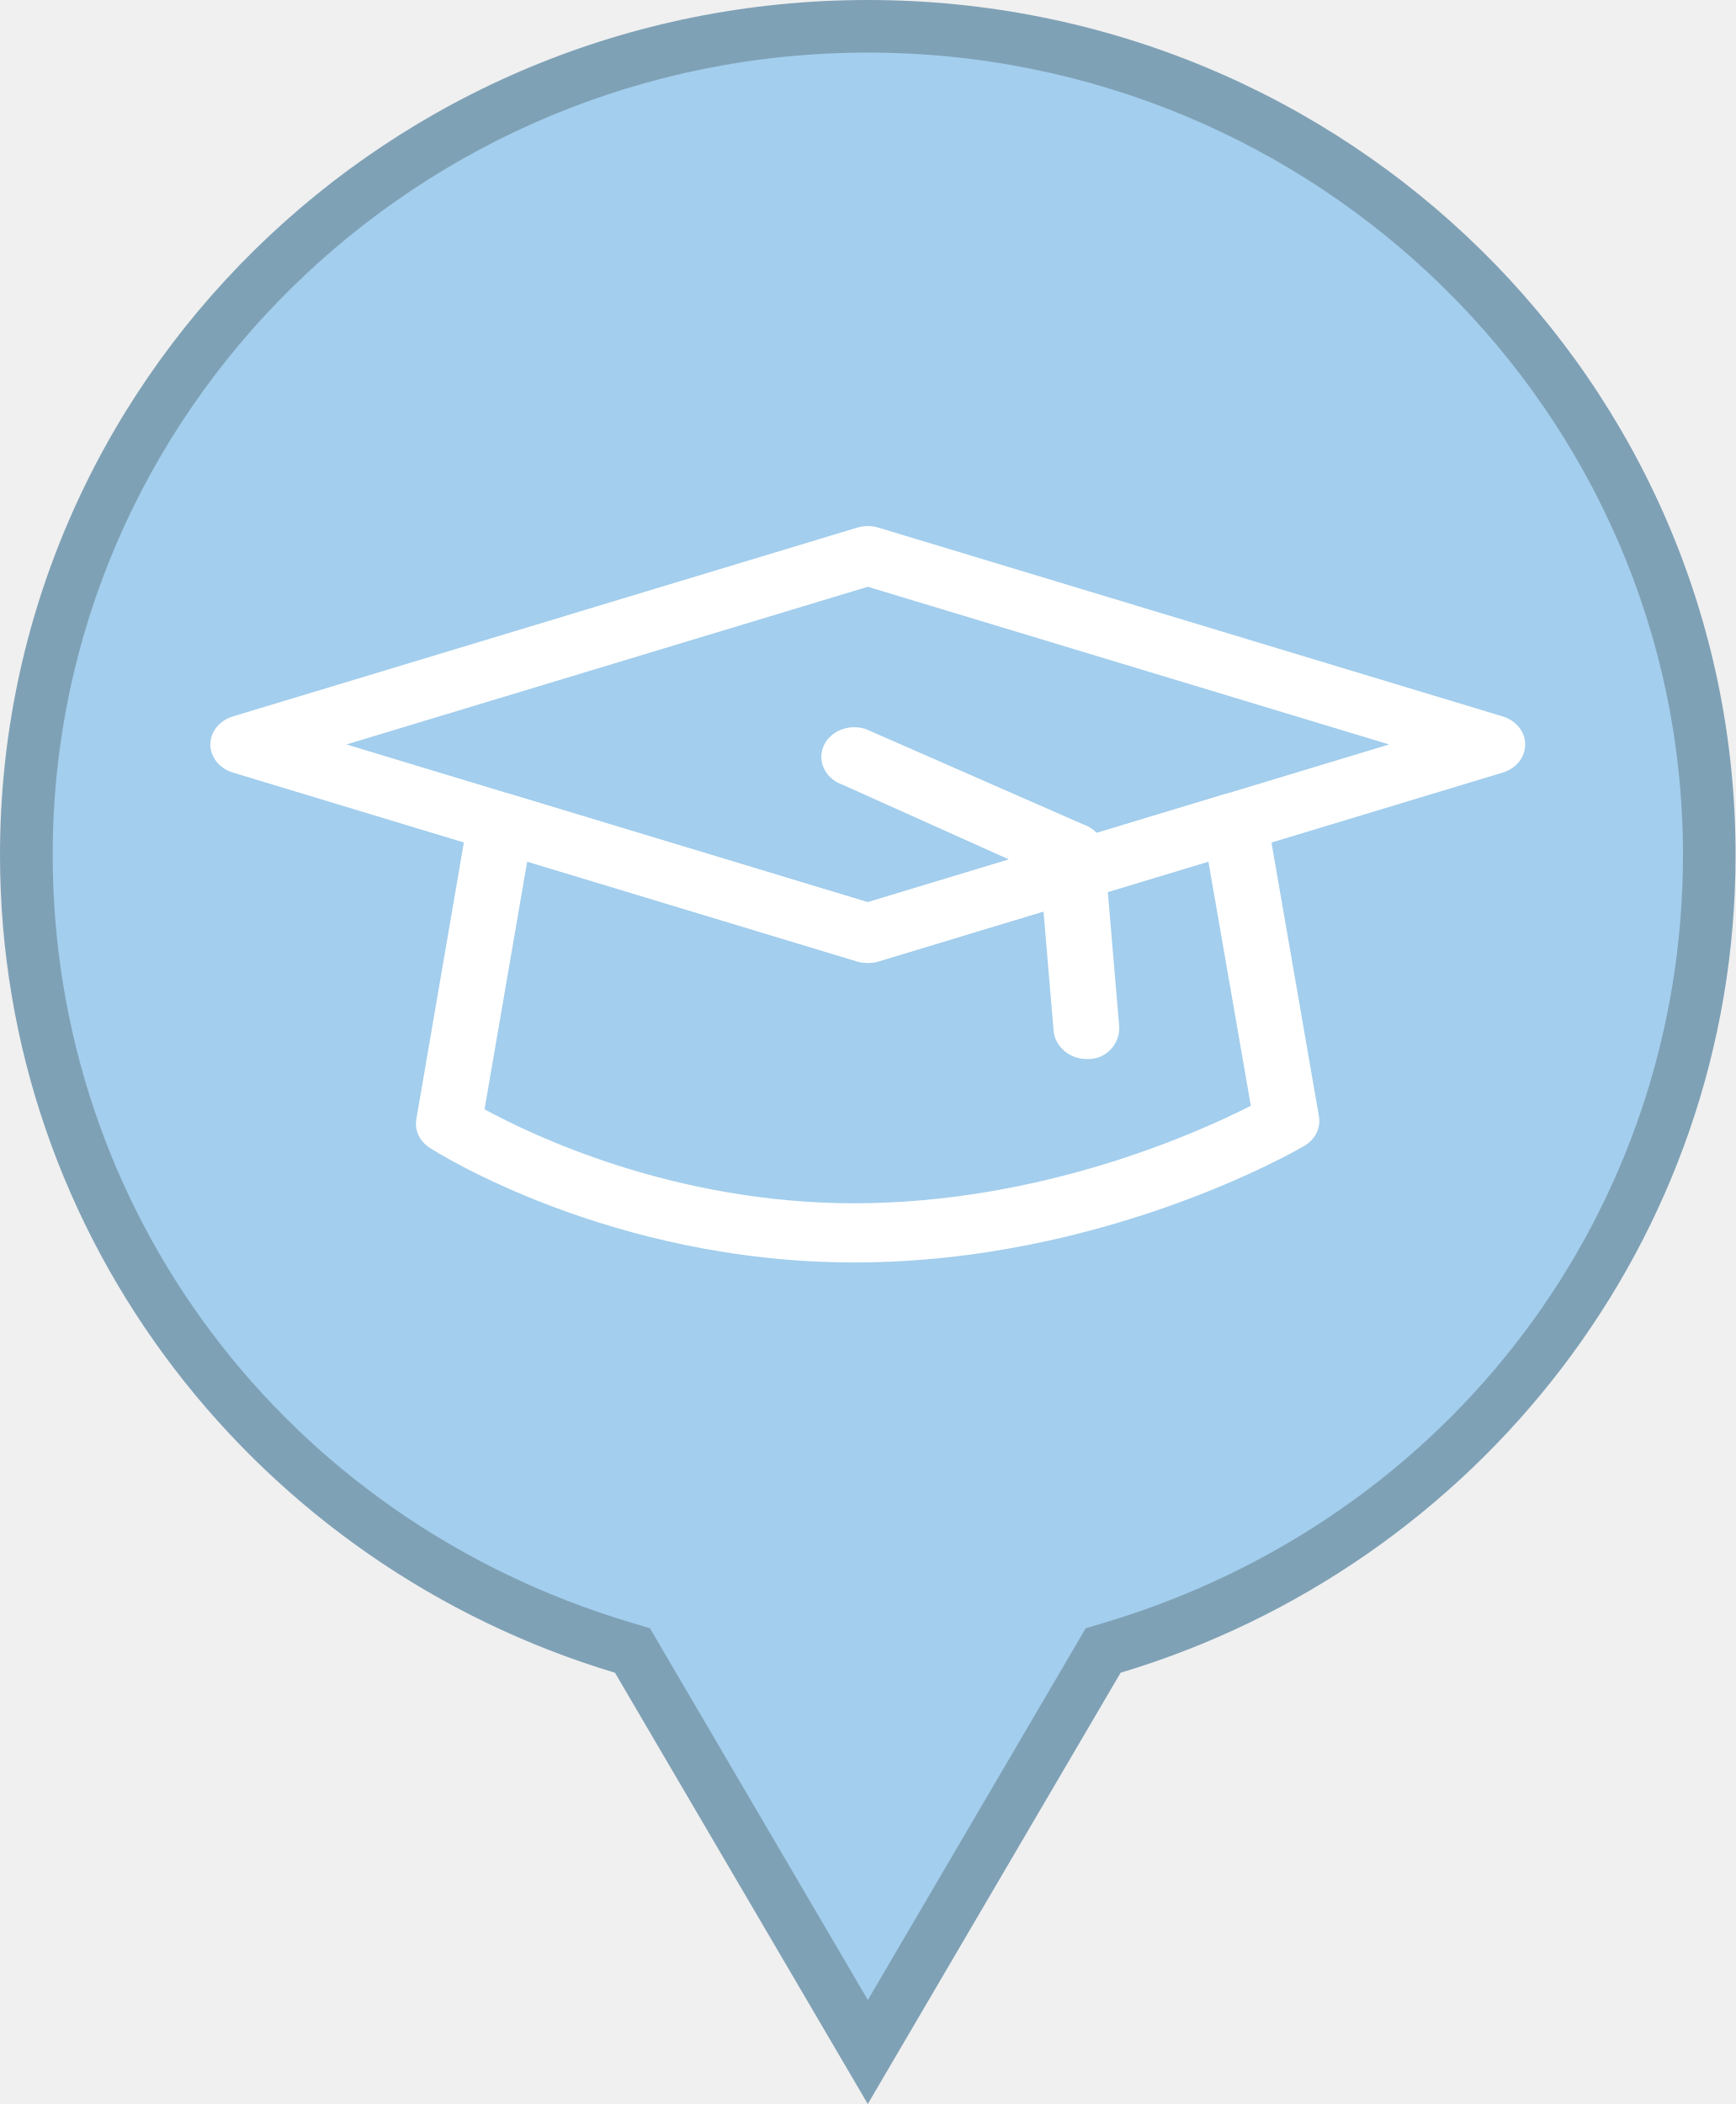
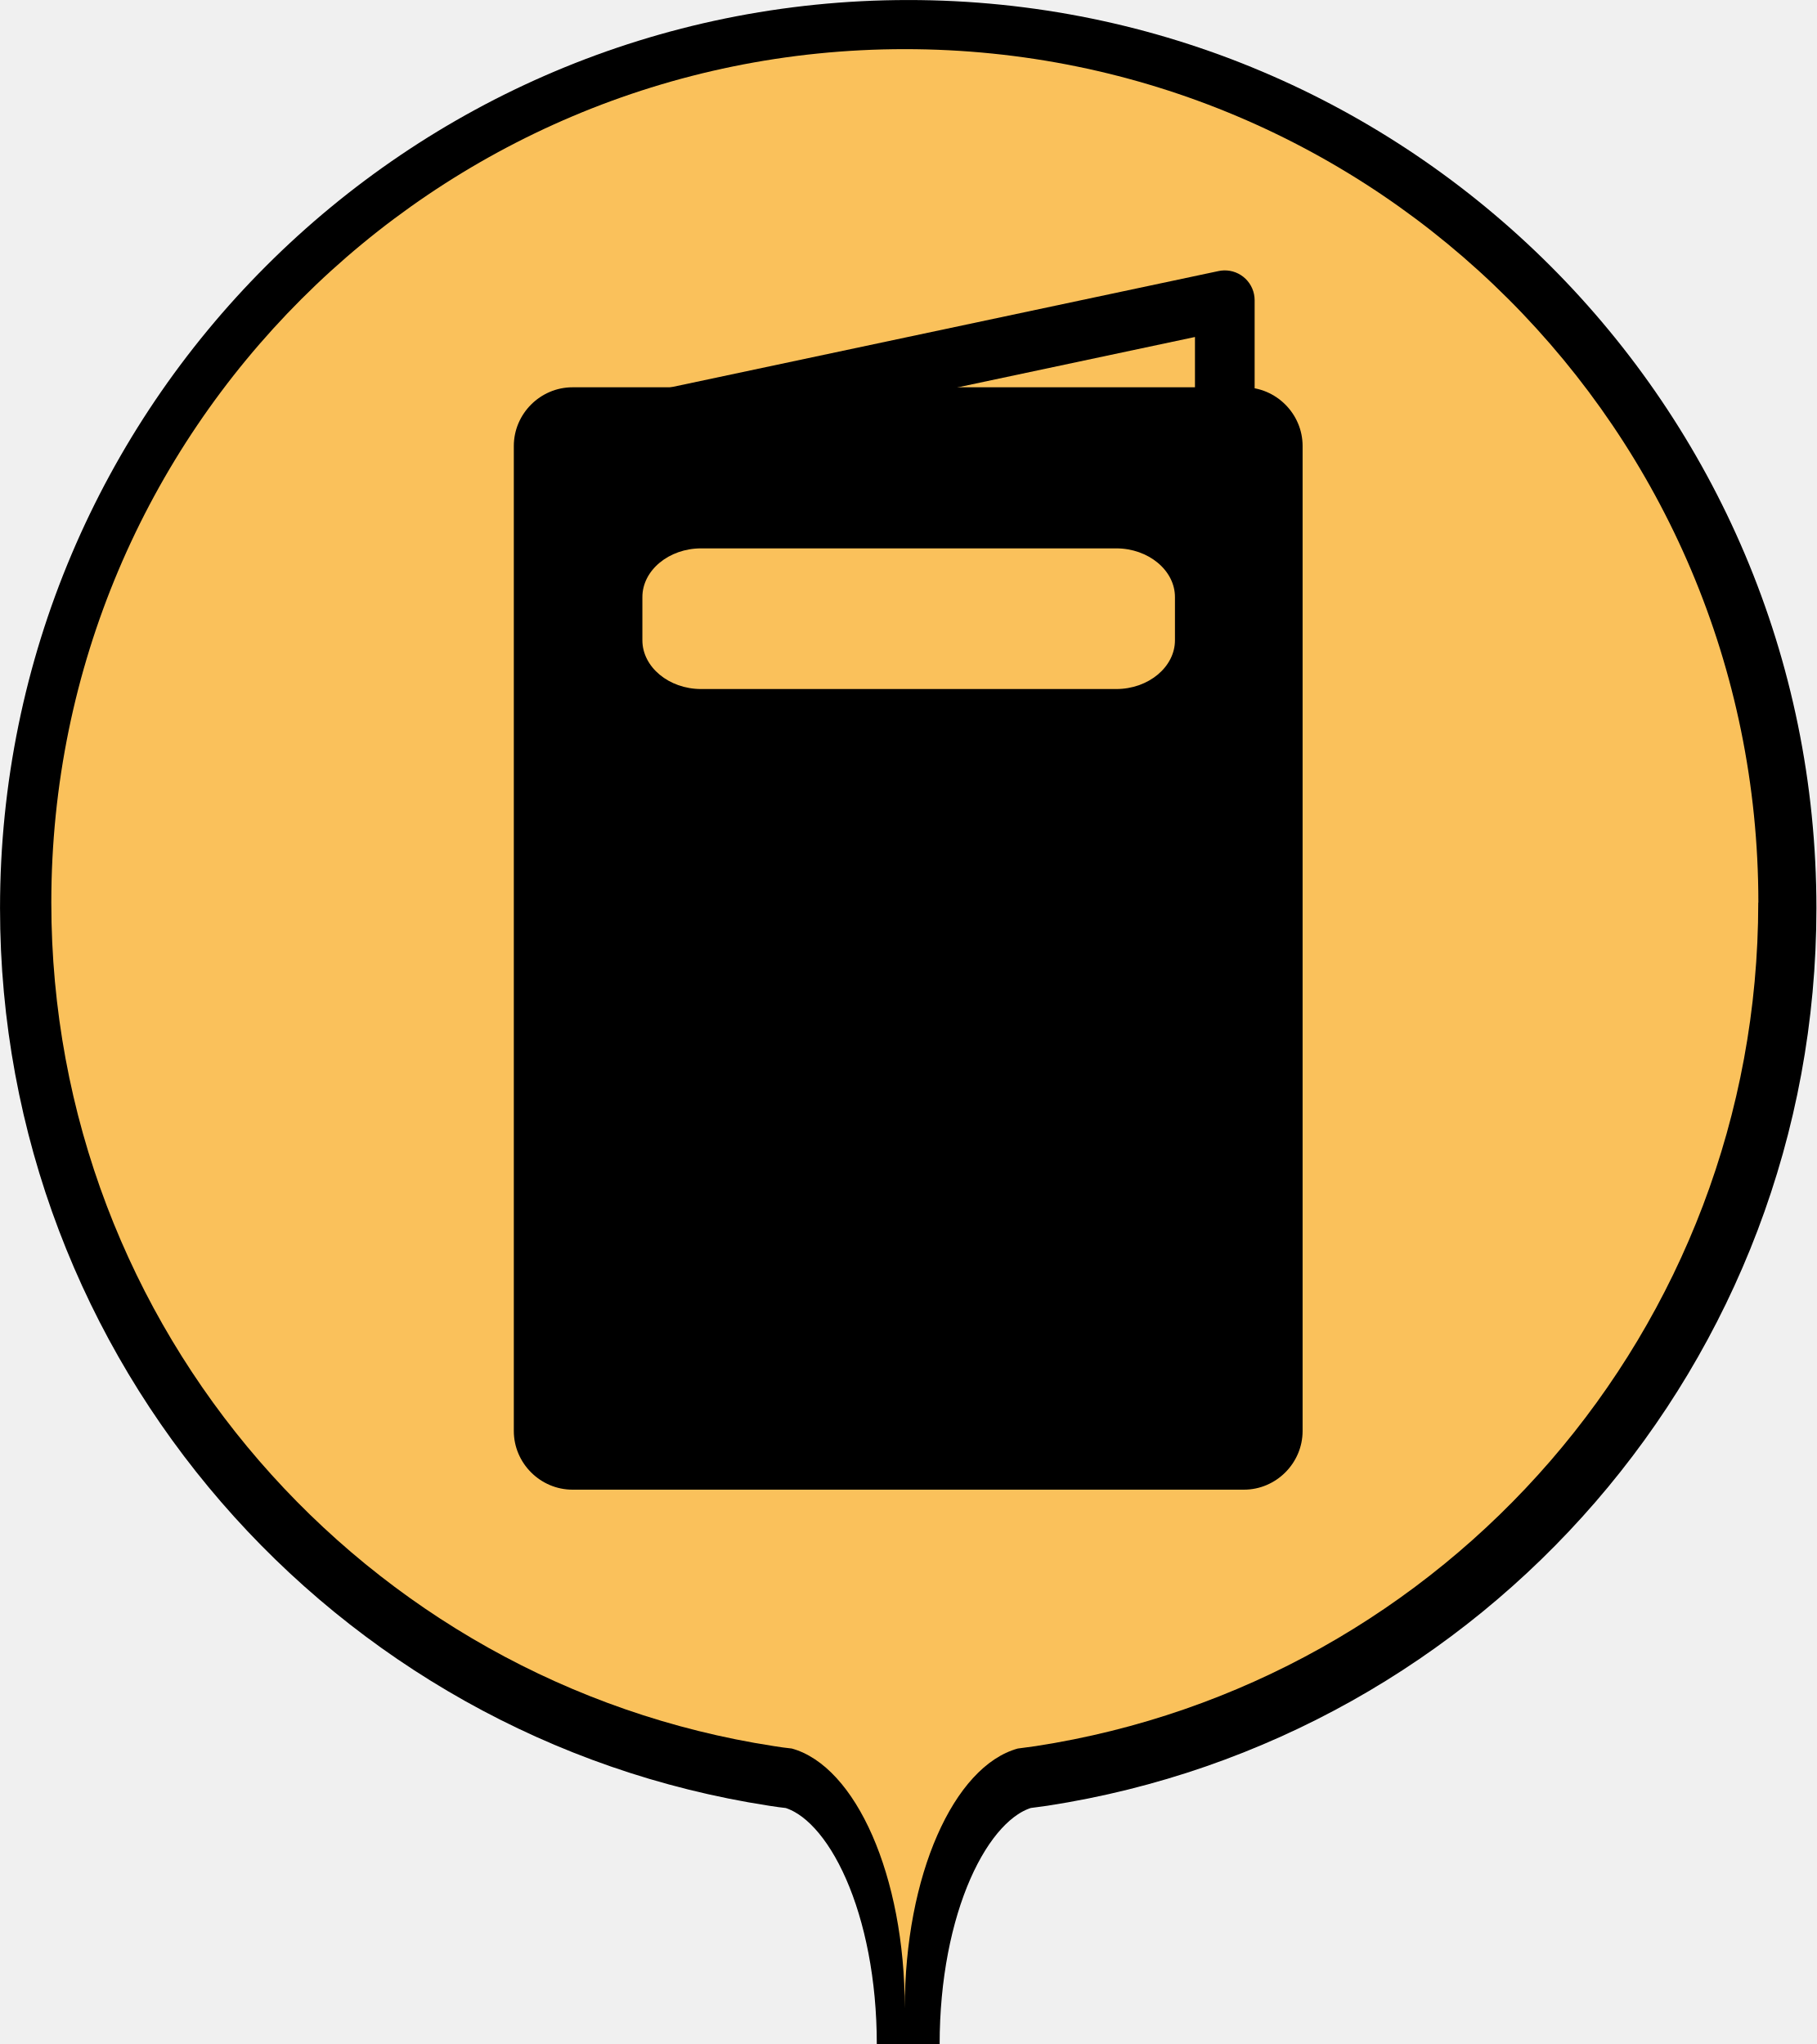
- <svg xmlns="http://www.w3.org/2000/svg" version="1.1" id="maquette_techonmap_oct_2014.fw-Sprite" x="0px" y="0px" width="33px" height="40px" viewBox="350.75 9.138 33 40" enable-background="new 350.75 9.138 33 40" xml:space="preserve">
-   <g>
-     <g>
-       <path fill="#A3CEED" d="M362.775,40.517l-0.188-0.056c-6.781-2.033-11.337-8.089-11.337-15.07c0-8.686,7.178-15.752,16-15.752    s16,7.066,16,15.752c0,6.981-4.556,13.037-11.337,15.07l-0.188,0.056l-4.475,7.634L362.775,40.517z" />
-       <path fill="#7FA1B6" d="M367.25,10.138c8.547,0,15.5,6.842,15.5,15.252c0,6.759-4.413,12.622-10.98,14.591l-0.377,0.113    l-0.198,0.339l-3.944,6.728l-3.944-6.728l-0.198-0.339l-0.377-0.113c-6.567-1.969-10.98-7.832-10.98-14.591    C351.75,16.98,358.703,10.138,367.25,10.138 M367.25,9.138c-9.113,0-16.5,7.275-16.5,16.252c0,7.327,4.926,13.521,11.693,15.549    l4.807,8.199l4.807-8.199c6.768-2.028,11.693-8.222,11.693-15.549C383.75,16.413,376.363,9.138,367.25,9.138L367.25,9.138z" />
-     </g>
-     <g>
-       <g>
-         <path fill="#FFFFFF" d="M366.991,33.139c-4.628,0-7.933-2.09-8.071-2.18c-0.191-0.124-0.291-0.333-0.254-0.543l0.984-5.729     c0.027-0.166,0.137-0.311,0.293-0.396c0.156-0.089,0.349-0.106,0.522-0.053l6.782,2.052l6.781-2.052     c0.176-0.054,0.367-0.034,0.522,0.052c0.157,0.086,0.267,0.229,0.294,0.395l0.984,5.676c0.038,0.22-0.07,0.438-0.275,0.56     C375.404,31.009,371.729,33.139,366.991,33.139z M359.963,30.227c0.895,0.488,3.59,1.787,7.028,1.787     c3.579,0,6.562-1.354,7.542-1.854l-0.807-4.644l-6.278,1.899c-0.13,0.039-0.271,0.039-0.398,0l-6.276-1.899L359.963,30.227z" />
-       </g>
-       <g>
-         <path fill="#FFFFFF" d="M367.25,27.445c-0.066,0-0.134-0.01-0.199-0.027l-11.875-3.593c-0.254-0.077-0.426-0.292-0.426-0.533     s0.171-0.456,0.426-0.533l11.875-3.591c0.131-0.039,0.27-0.039,0.398,0l11.875,3.591c0.254,0.077,0.426,0.292,0.426,0.533     s-0.171,0.456-0.426,0.533l-11.875,3.593C367.384,27.438,367.316,27.445,367.25,27.445z M357.337,23.291l9.913,3l9.913-3     l-9.913-2.998L357.337,23.291z" />
-       </g>
-       <g>
-         <path fill="#FFFFFF" d="M371.406,29.271c-0.323,0-0.6-0.242-0.623-0.537l-0.253-2.989l-3.759-1.688     c-0.322-0.111-0.486-0.438-0.365-0.728c0.121-0.291,0.48-0.438,0.805-0.331l4.131,1.811c0.229,0.076,0.387,0.268,0.404,0.483     l0.284,3.356c0.024,0.312-0.231,0.623-0.576,0.623C371.438,29.271,371.422,29.271,371.406,29.271z" />
-       </g>
-     </g>
+ <svg xmlns="http://www.w3.org/2000/svg" version="1.1" id="maquette_techonmap_oct_2014.fw-Sprite" x="0px" y="0px" width="32.743" height="36.852" viewBox="566.5 7.138 32.743 36.852" enable-background="new 566.5 7.138 33 40" xml:space="preserve">
+   <defs id="defs23" />
+   <path style="fill:none;stroke:#000000;stroke-width:1.133;stroke-linecap:round;stroke-linejoin:round;stroke-miterlimit:10" id="path5" d="m 598.677,23.51 c 0,-8.733 -7.078,-15.805 -15.805,-15.805 -8.727,0 -15.805,7.078 -15.805,15.805 0,7.905 5.803,14.456 13.38,15.624 l 0,0 0,0 c 0.113,0.017 0.221,0.034 0.334,0.045 1.184,0.329 2.091,2.357 2.091,4.811 0,-2.459 0.907,-4.483 2.091,-4.811 0.113,-0.017 0.227,-0.028 0.334,-0.045 l 0,0 0,0 c 7.582,-1.167 13.38,-7.718 13.38,-15.624 z" class="st0" />
+   <path style="fill:#fac15b;fill-opacity:1;stroke:none;stroke-width:1.133;stroke-linecap:round;stroke-linejoin:round;stroke-miterlimit:10;stroke-opacity:1" id="path5-9" d="m 598.197,23.41 c 0,-8.501 -6.89,-15.386 -15.386,-15.386 -8.495,0 -15.386,6.89 -15.386,15.386 0,7.696 5.649,14.073 13.024,15.209 l 0,0 0,0 c 0.11,0.017 0.215,0.033 0.325,0.044 1.153,0.32 2.036,2.295 2.036,4.684 0,-2.394 0.883,-4.364 2.036,-4.684 0.11,-0.016 0.221,-0.028 0.325,-0.044 l 0,0 0,0 c 7.381,-1.136 13.024,-7.513 13.024,-15.209 z" class="st0" />
+   <g id="g3545" transform="matrix(0.8274072,0,0,0.8274072,564.7197,7.819896)">
+     <rect y="8.46" x="13.792" height="22.524" width="16.143" id="rect4428" style="opacity:1;fill:#000000;fill-opacity:1;fill-rule:nonzero;stroke:none;stroke-width:0.593;stroke-miterlimit:4;stroke-dasharray:none;stroke-opacity:1" />
+     <path id="path7" d="m 14.625,7.615 c -0.702,0 -1.279,0.578 -1.279,1.279 l 0,21.463 c 0,0.702 0.578,1.279 1.279,1.279 l 14.627,0 c 0.702,0 1.279,-0.578 1.279,-1.279 l 0,-21.463 c 0,-0.702 -0.578,-1.279 -1.279,-1.279 l -14.627,0 z m 0,1 14.627,0 c 0.156,0 0.279,0.123 0.279,0.279 l 0,21.463 c 0,0.156 -0.123,0.279 -0.279,0.279 l -14.627,0 c -0.156,0 -0.279,-0.123 -0.279,-0.279 l 0,-21.463 c 0,-0.156 0.123,-0.279 0.279,-0.279 z" style="color:#000000;font-style:normal;font-variant:normal;font-weight:normal;font-stretch:normal;font-size:medium;line-height:normal;font-family:sans-serif;text-indent:0;text-align:start;text-decoration:none;text-decoration-line:none;text-decoration-style:solid;text-decoration-color:#000000;letter-spacing:normal;word-spacing:normal;text-transform:none;direction:ltr;block-progression:tb;writing-mode:lr-tb;baseline-shift:baseline;text-anchor:start;white-space:normal;clip-rule:nonzero;display:inline;overflow:visible;visibility:visible;opacity:1;isolation:auto;mix-blend-mode:normal;color-interpolation:sRGB;color-interpolation-filters:linearRGB;solid-color:#000000;solid-opacity:1;fill:#000000;fill-opacity:1;fill-rule:nonzero;stroke:none;stroke-width:1;stroke-linecap:butt;stroke-linejoin:miter;stroke-miterlimit:4;stroke-dasharray:none;stroke-dashoffset:0;stroke-opacity:1;color-rendering:auto;image-rendering:auto;shape-rendering:auto;text-rendering:auto;enable-background:accumulate" />
+     <path id="polyline9" d="m 28.817,5.068 a 0.65,0.65 0 0 0 -0.116,0.014 L 14.406,8.116 a 0.65,0.65 0 1 0 0.27,1.271 l 13.51,-2.868 0,2.115 a 0.65,0.65 0 1 0 1.3,0 l 0,-2.918 A 0.65,0.65 0 0 0 28.817,5.068 Z" style="color:#000000;font-style:normal;font-variant:normal;font-weight:normal;font-stretch:normal;font-size:medium;line-height:normal;font-family:sans-serif;text-indent:0;text-align:start;text-decoration:none;text-decoration-line:none;text-decoration-style:solid;text-decoration-color:#000000;letter-spacing:normal;word-spacing:normal;text-transform:none;direction:ltr;block-progression:tb;writing-mode:lr-tb;baseline-shift:baseline;text-anchor:start;white-space:normal;clip-rule:nonzero;display:inline;overflow:visible;visibility:visible;opacity:1;isolation:auto;mix-blend-mode:normal;color-interpolation:sRGB;color-interpolation-filters:linearRGB;solid-color:#000000;solid-opacity:1;fill:#000000;fill-opacity:1;fill-rule:nonzero;stroke:none;stroke-width:20;stroke-linecap:round;stroke-linejoin:round;stroke-miterlimit:10;stroke-dasharray:none;stroke-dashoffset:0;stroke-opacity:1;color-rendering:auto;image-rendering:auto;shape-rendering:auto;text-rendering:auto;enable-background:accumulate" />
+     <path id="path11" d="m 17.426,11.125 c -0.702,0 -1.279,0.479 -1.279,1.061 l 0,0.942 c 0,0.582 0.578,1.062 1.279,1.062 l 9.045,0 c 0.702,0 1.279,-0.481 1.279,-1.062 l 0,-0.942 c 0,-0.582 -0.578,-1.061 -1.279,-1.061 l -9.045,0 z m 0,0.829 9.045,0 c 0.156,0 0.279,0.102 0.279,0.232 l 0,0.942 c 0,0.129 -0.123,0.233 -0.279,0.233 l -9.045,0 c -0.156,0 -0.279,-0.104 -0.279,-0.233 l 0,-0.942 c 0,-0.129 0.123,-0.232 0.279,-0.232 z" style="color:#000000;font-style:normal;font-variant:normal;font-weight:normal;font-stretch:normal;font-size:medium;line-height:normal;font-family:sans-serif;text-indent:0;text-align:start;text-decoration:none;text-decoration-line:none;text-decoration-style:solid;text-decoration-color:#000000;letter-spacing:normal;word-spacing:normal;text-transform:none;direction:ltr;block-progression:tb;writing-mode:lr-tb;baseline-shift:baseline;text-anchor:start;white-space:normal;clip-rule:nonzero;display:inline;overflow:visible;visibility:visible;opacity:1;isolation:auto;mix-blend-mode:normal;color-interpolation:sRGB;color-interpolation-filters:linearRGB;solid-color:#000000;solid-opacity:1;fill:#fac15b;fill-opacity:1;fill-rule:nonzero;stroke:none;stroke-width:1;stroke-linecap:butt;stroke-linejoin:miter;stroke-miterlimit:4;stroke-dasharray:none;stroke-dashoffset:0;stroke-opacity:1;color-rendering:auto;image-rendering:auto;shape-rendering:auto;text-rendering:auto;enable-background:accumulate" />
+     <rect y="11.767" x="17.005" height="2.127" width="9.829" id="rect4490" style="opacity:1;fill:#fac15b;fill-opacity:1;fill-rule:nonzero;stroke:none;stroke-width:0.601;stroke-miterlimit:4;stroke-dasharray:none;stroke-opacity:1" />
  </g>
</svg>
